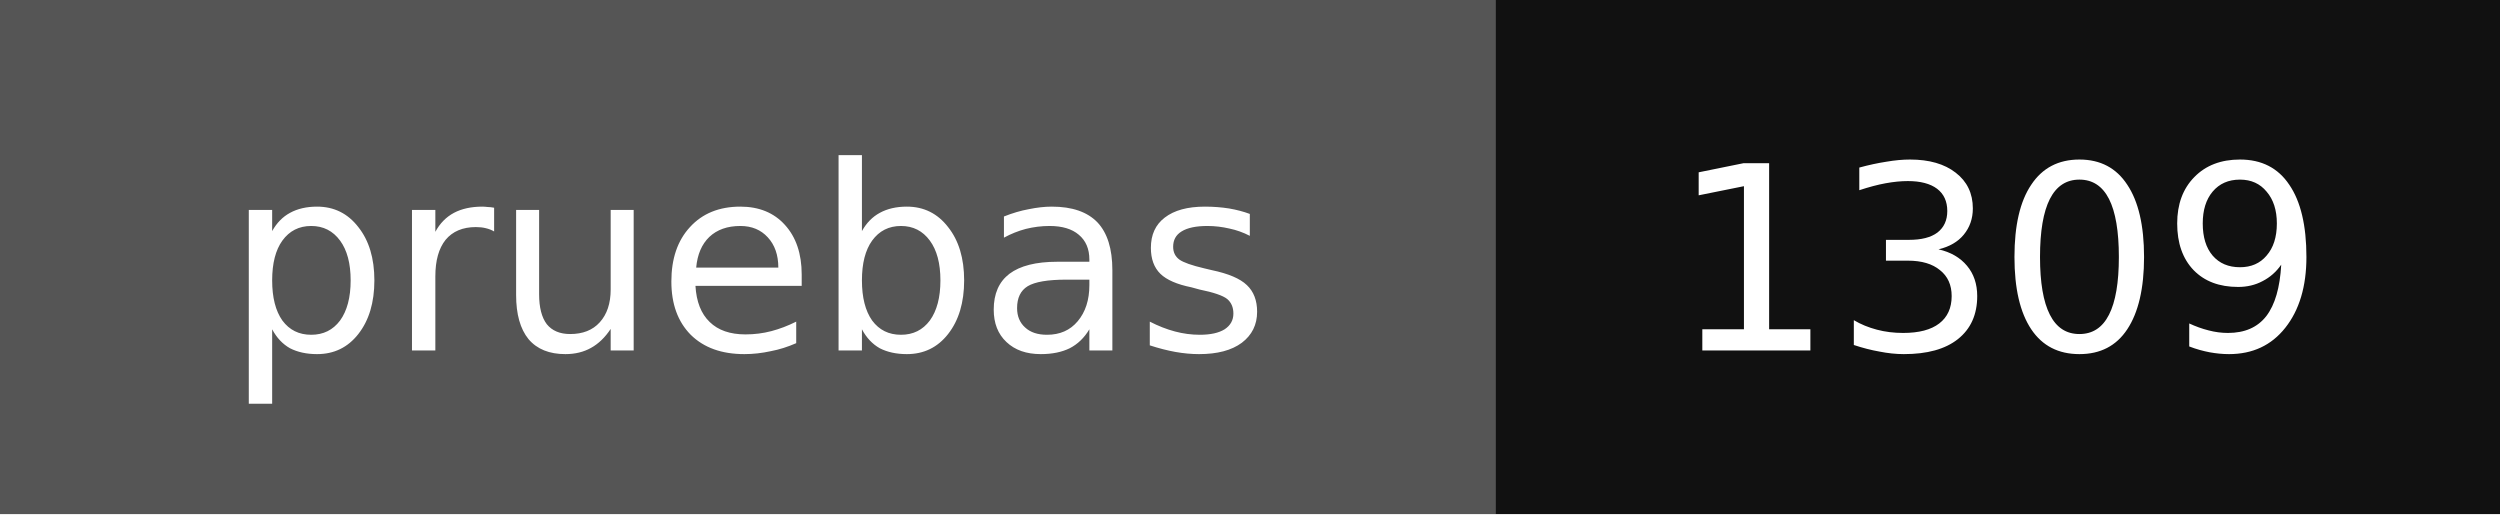
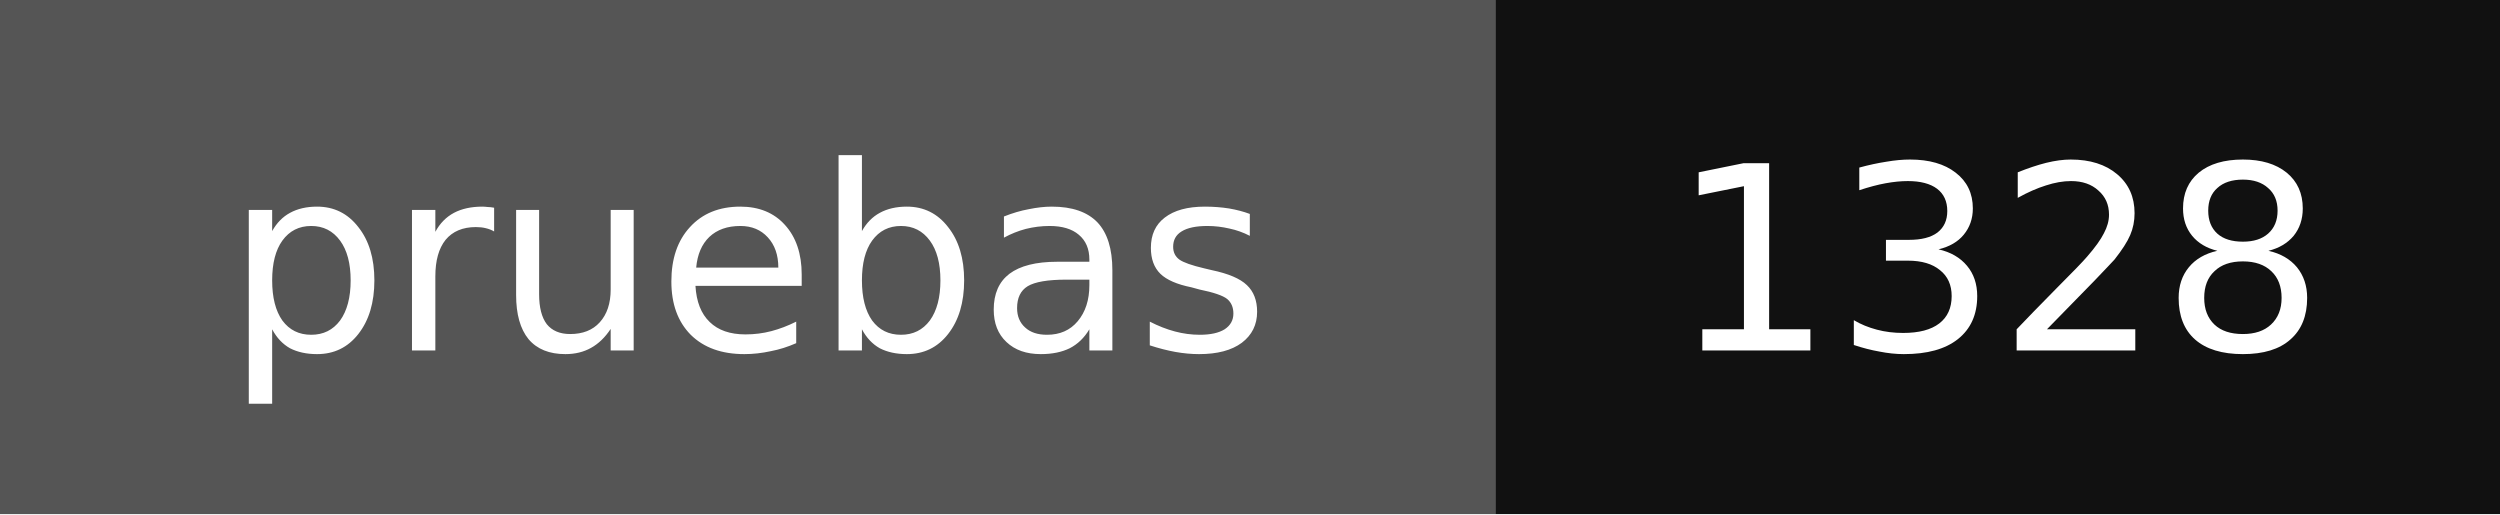
- <svg xmlns="http://www.w3.org/2000/svg" width="107" height="22" role="img" aria-label="pruebas: 1309">
+ <svg xmlns="http://www.w3.org/2000/svg" width="107" height="22" role="img" aria-label="pruebas: 1328">
  <rect width="64" height="22" fill="#555555" />
  <rect x="64" width="43" height="22" fill="#111111" />
  <g fill="#ffffff" font-family="Verdana, DejaVu Sans, sans-serif" font-size="11" text-anchor="middle">
    <text x="32.0" y="15">pruebas</text>
-     <text x="85.5" y="15">1309</text>
+     <text x="85.5" y="15">1328</text>
  </g>
</svg>
